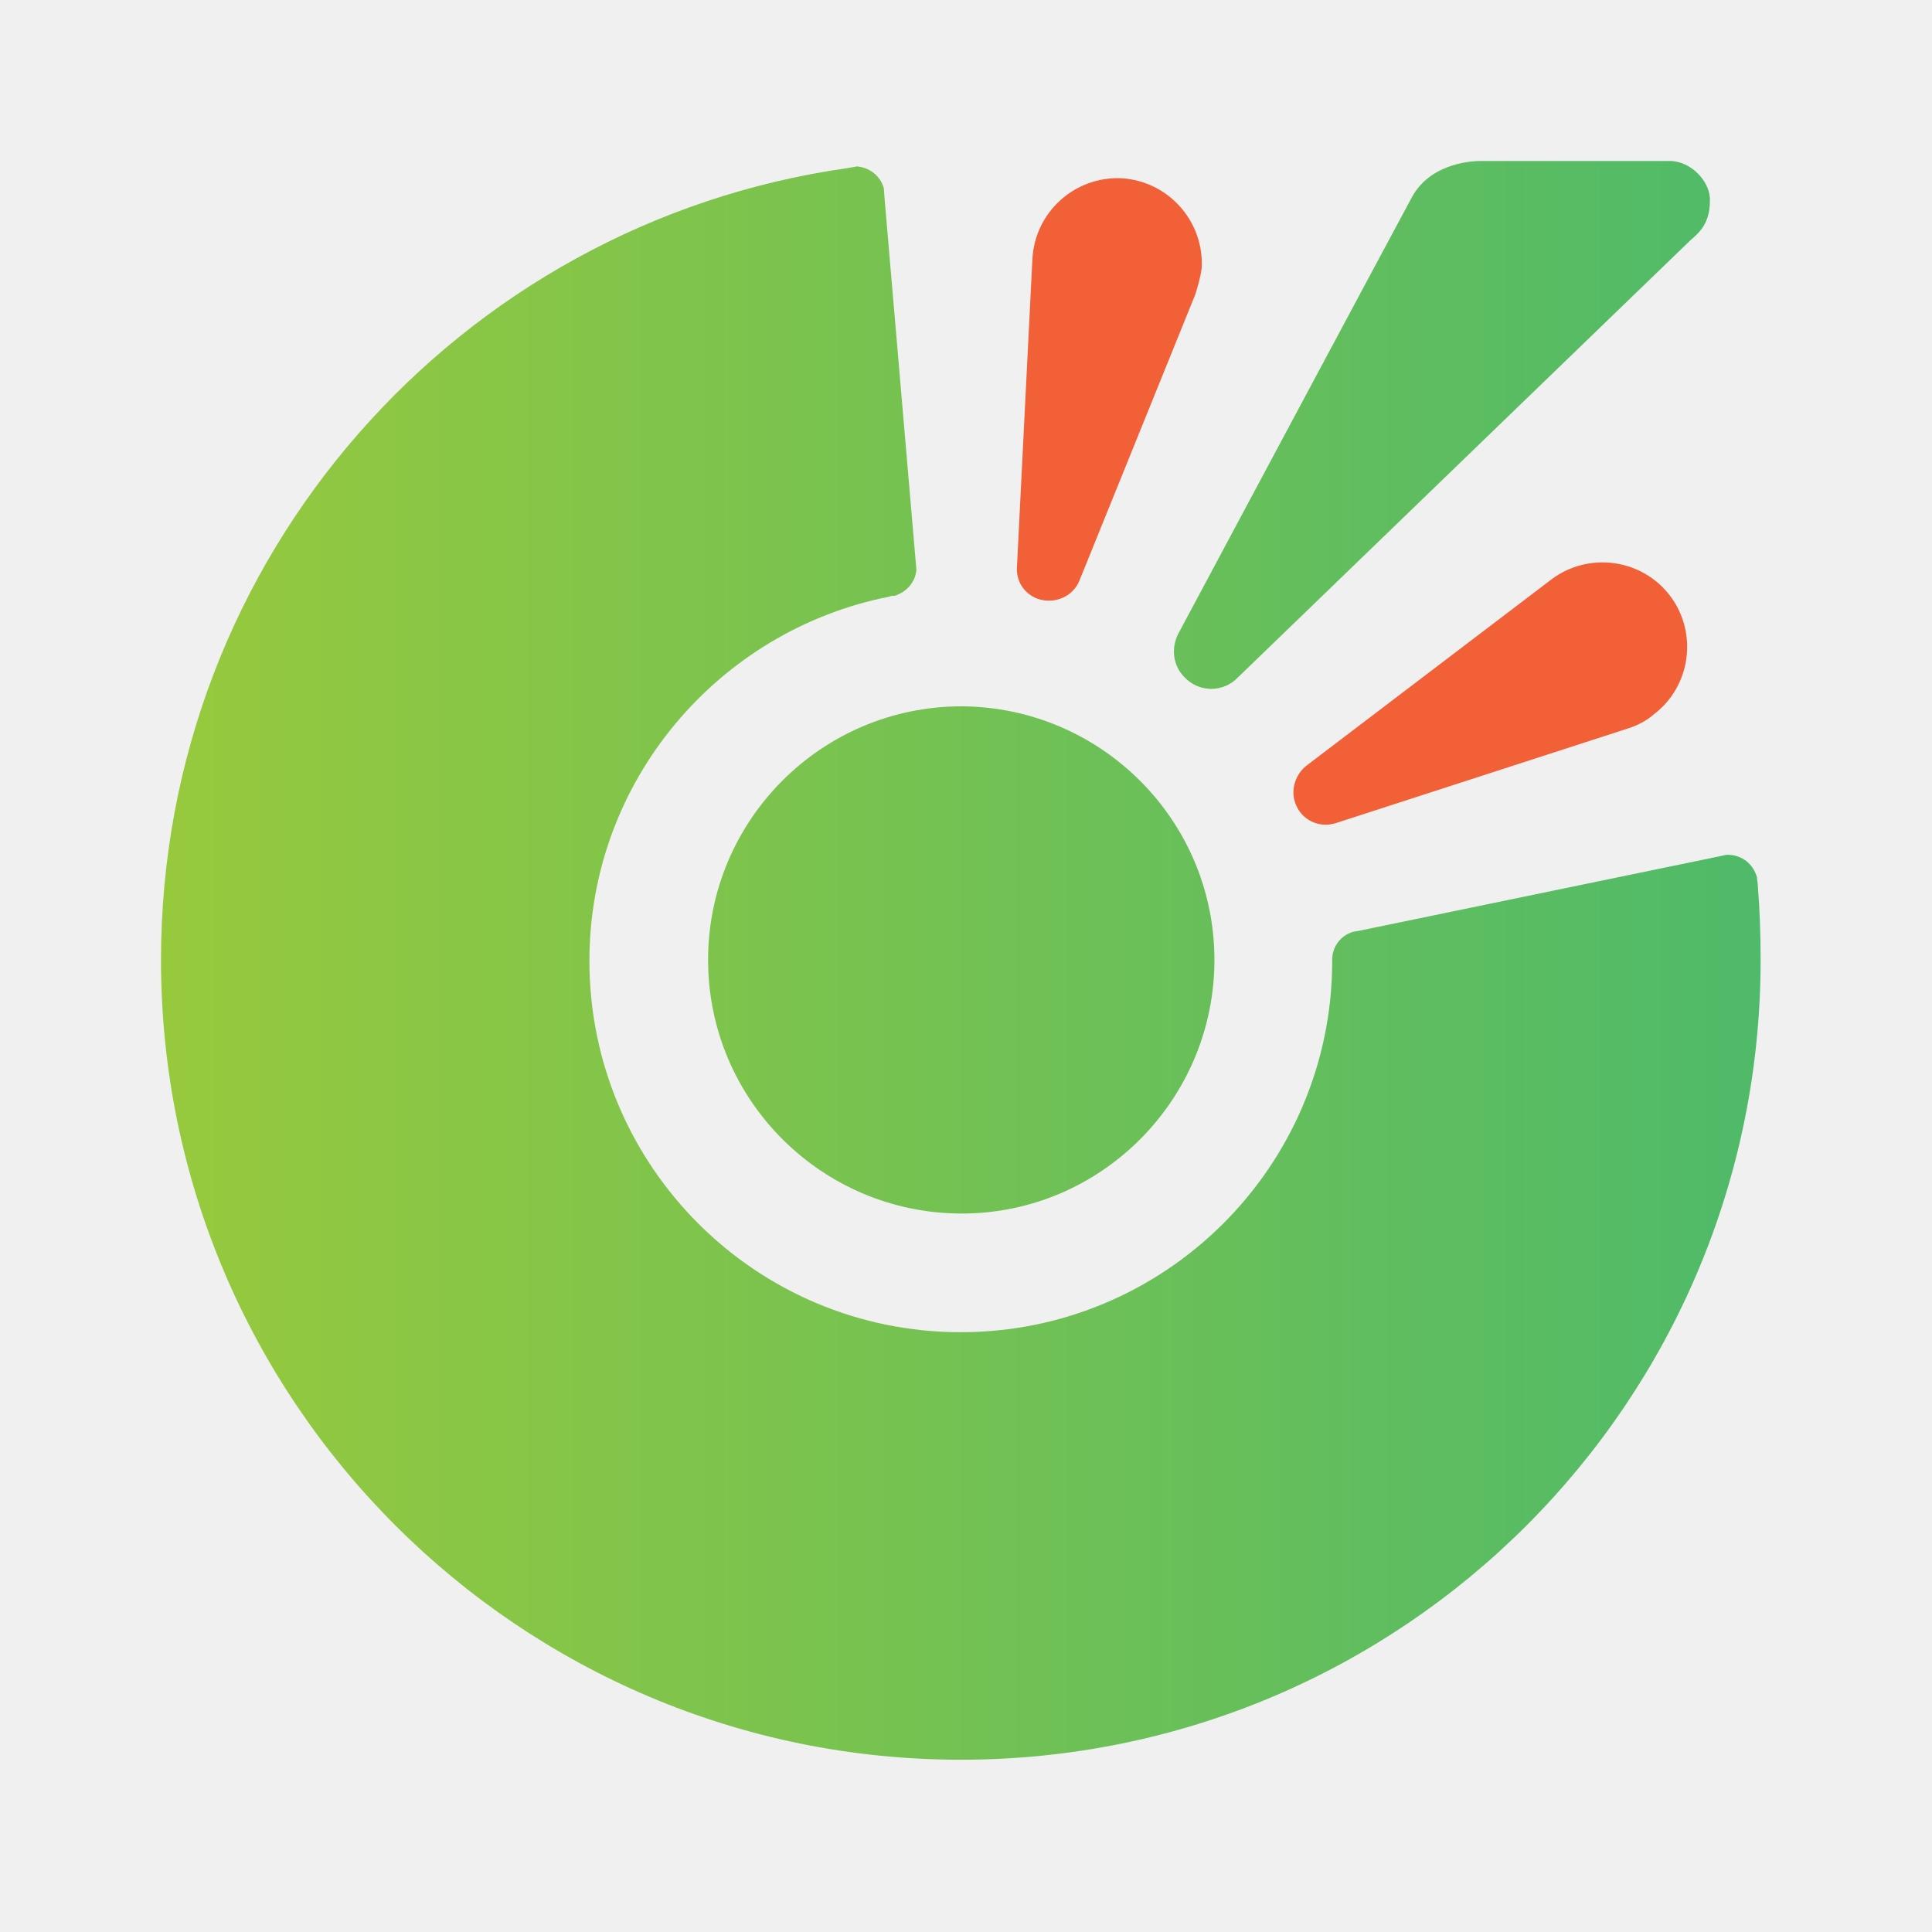
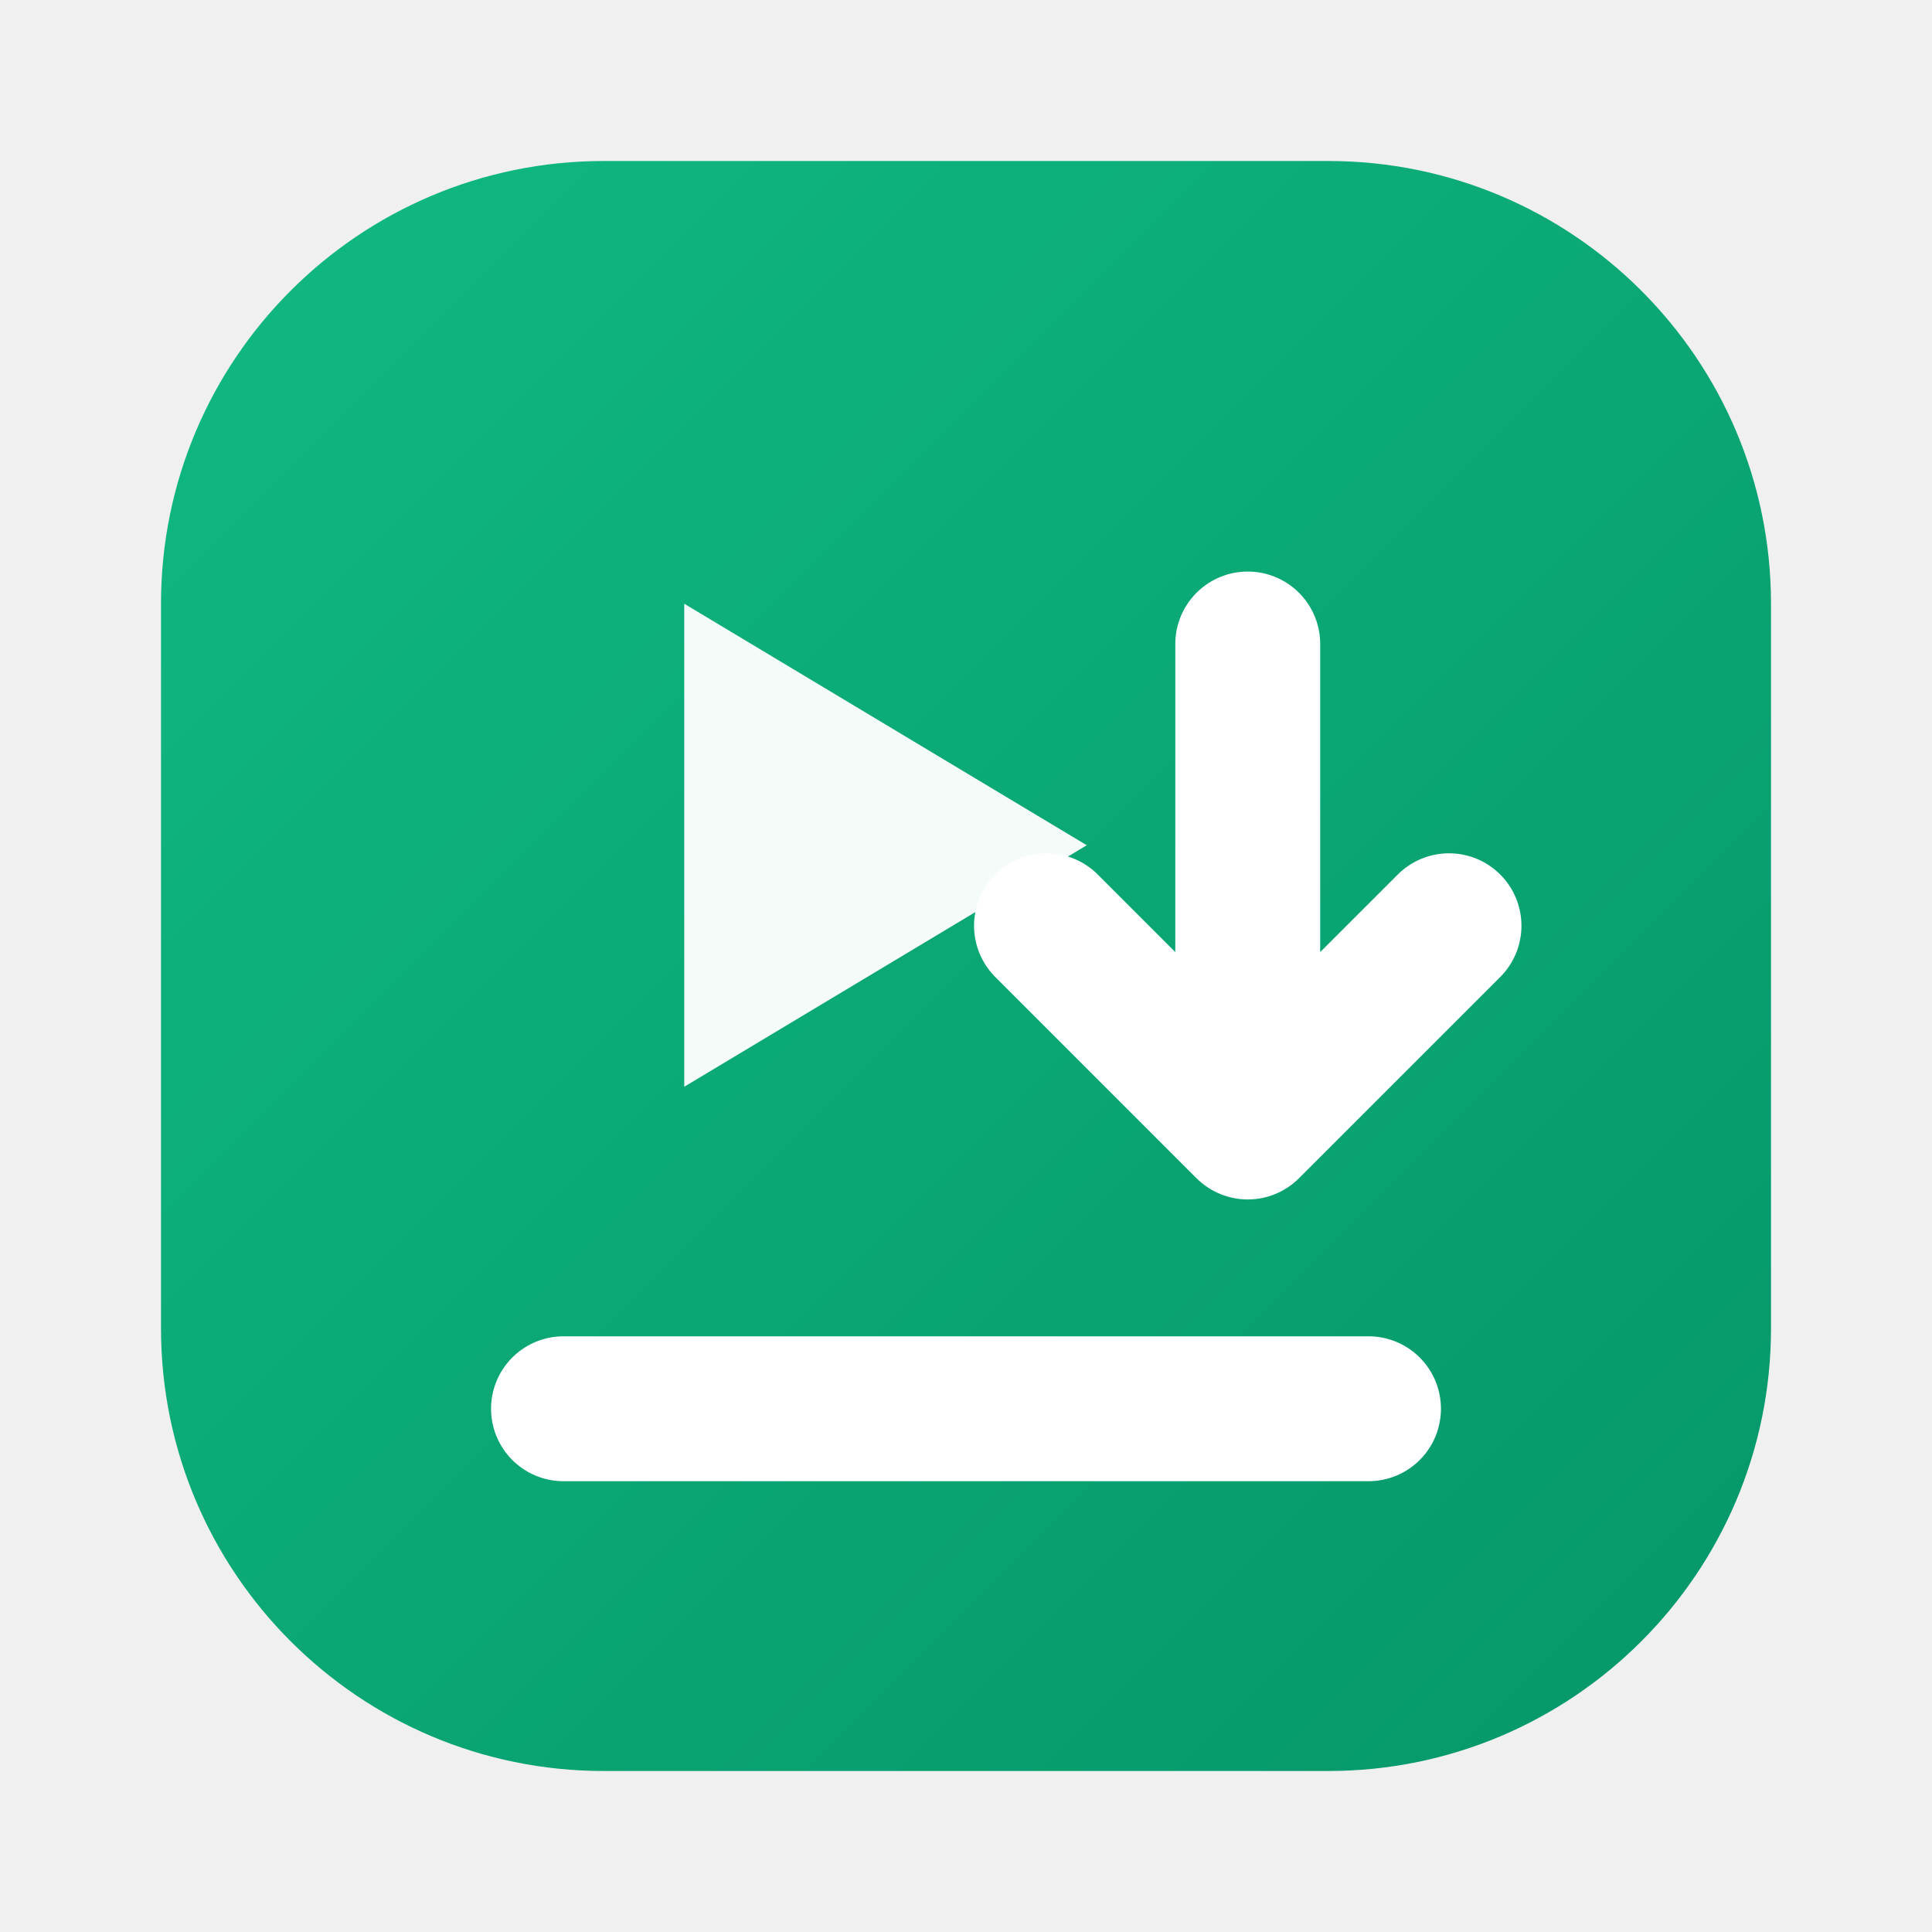
<svg xmlns="http://www.w3.org/2000/svg" width="24" height="24" viewBox="0 0 24 24" fill="none">
-   <path d="M14.85 3.654L13.41 7.21C13.331 7.412 13.095 7.514 12.881 7.435C12.712 7.367 12.622 7.21 12.633 7.041L12.825 3.215C12.858 2.63 13.353 2.191 13.927 2.214C14.512 2.248 14.951 2.743 14.929 3.317C14.917 3.429 14.884 3.542 14.85 3.654Z" fill="#F16037" />
-   <path fill-rule="evenodd" clip-rule="evenodd" d="M18.394 2H20.746C21.005 2 21.252 2.259 21.241 2.495C21.241 2.774 21.108 2.889 21.018 2.968C21.013 2.971 21.009 2.975 21.005 2.979L15.379 8.414C15.199 8.605 14.895 8.605 14.715 8.414C14.569 8.267 14.546 8.054 14.636 7.874C14.636 7.874 17.325 2.844 17.539 2.45C17.753 2.056 18.214 2 18.394 2ZM21.871 11.924C21.871 17.415 17.427 21.86 11.935 21.86C6.456 21.86 2 17.415 2 11.924C2 6.917 5.702 2.776 10.518 2.09C10.539 2.085 10.56 2.082 10.58 2.079C10.602 2.076 10.624 2.073 10.642 2.067C10.799 2.079 10.934 2.18 10.979 2.337L10.99 2.484L11.373 6.951L11.384 7.075C11.373 7.232 11.26 7.356 11.114 7.401C11.092 7.401 11.069 7.401 11.047 7.412C8.931 7.828 7.322 9.696 7.322 11.935C7.322 14.478 9.381 16.549 11.935 16.549C14.479 16.549 16.538 14.49 16.549 11.958V11.947V11.924V11.902C16.56 11.744 16.661 11.62 16.808 11.575L16.875 11.564L21.342 10.641L21.444 10.619H21.466C21.635 10.619 21.781 10.731 21.826 10.9C21.826 10.916 21.828 10.931 21.831 10.948C21.834 10.968 21.837 10.989 21.837 11.013C21.86 11.294 21.871 11.609 21.871 11.924ZM15.086 11.924C15.086 13.657 13.68 15.075 11.947 15.075C10.214 15.075 8.796 13.668 8.796 11.924C8.796 10.191 10.203 8.774 11.947 8.774C13.68 8.785 15.086 10.191 15.086 11.924Z" fill="url(#logo_linear_gradient_2)" />
-   <path d="M20.239 9.044L16.594 10.225C16.38 10.293 16.155 10.18 16.087 9.966C16.031 9.798 16.099 9.618 16.223 9.516L19.272 7.198C19.733 6.85 20.397 6.94 20.746 7.401C21.095 7.862 21.005 8.526 20.543 8.875C20.453 8.954 20.341 9.01 20.239 9.044Z" fill="#F16037" />
  <defs>
-     <linearGradient id="logo_linear_gradient_2" x1="2" y1="14.136" x2="21.871" y2="14.136" gradientUnits="userSpaceOnUse">
-       <stop stop-color="#97C93D" />
-       <stop offset="1" stop-color="#4FBA69" />
+     <linearGradient id="vidm_grad" x1="2" y1="2" x2="22" y2="22" gradientUnits="userSpaceOnUse">
+       <stop offset="0%" stop-color="#10B981" />
+       <stop offset="100%" stop-color="#059669" />
    </linearGradient>
  </defs>
+   <rect x="2" y="2" width="20" height="20" rx="5.5" fill="url(#vidm_grad)" />
+   <path d="M8.5 7.5V13.5L13.5 10.5L8.5 7.5Z" fill="#FFFFFF" opacity="0.95" />
+   <path d="M15.5 8V14M15.5 14L13 11.5M15.5 14L18 11.5" stroke="#FFFFFF" stroke-width="1.8" stroke-linecap="round" stroke-linejoin="round" />
+   <path d="M7 17.5H17" stroke="#FFFFFF" stroke-width="1.8" stroke-linecap="round" />
</svg>
